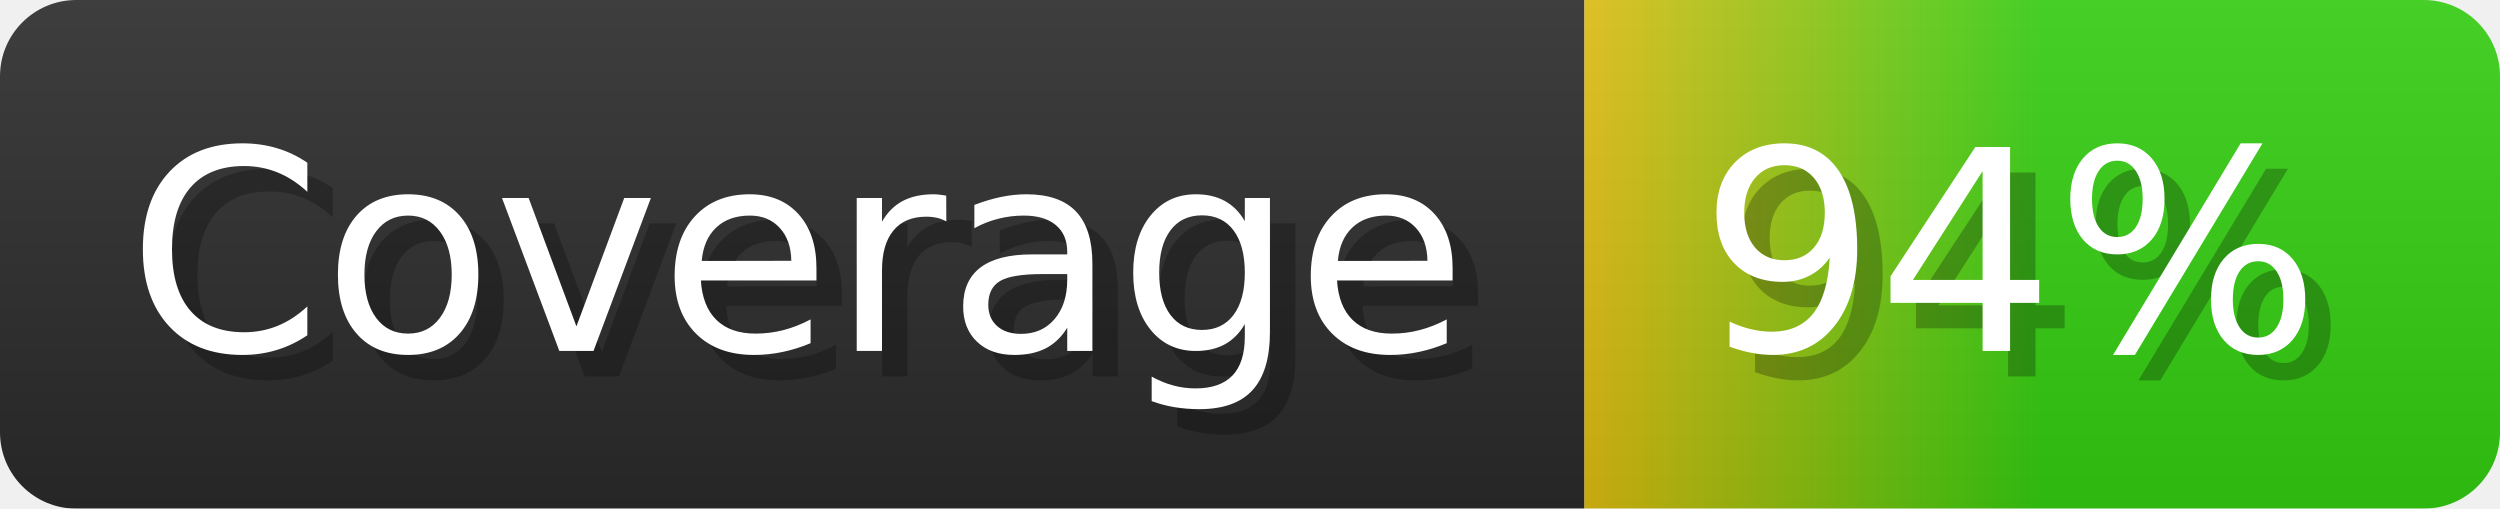
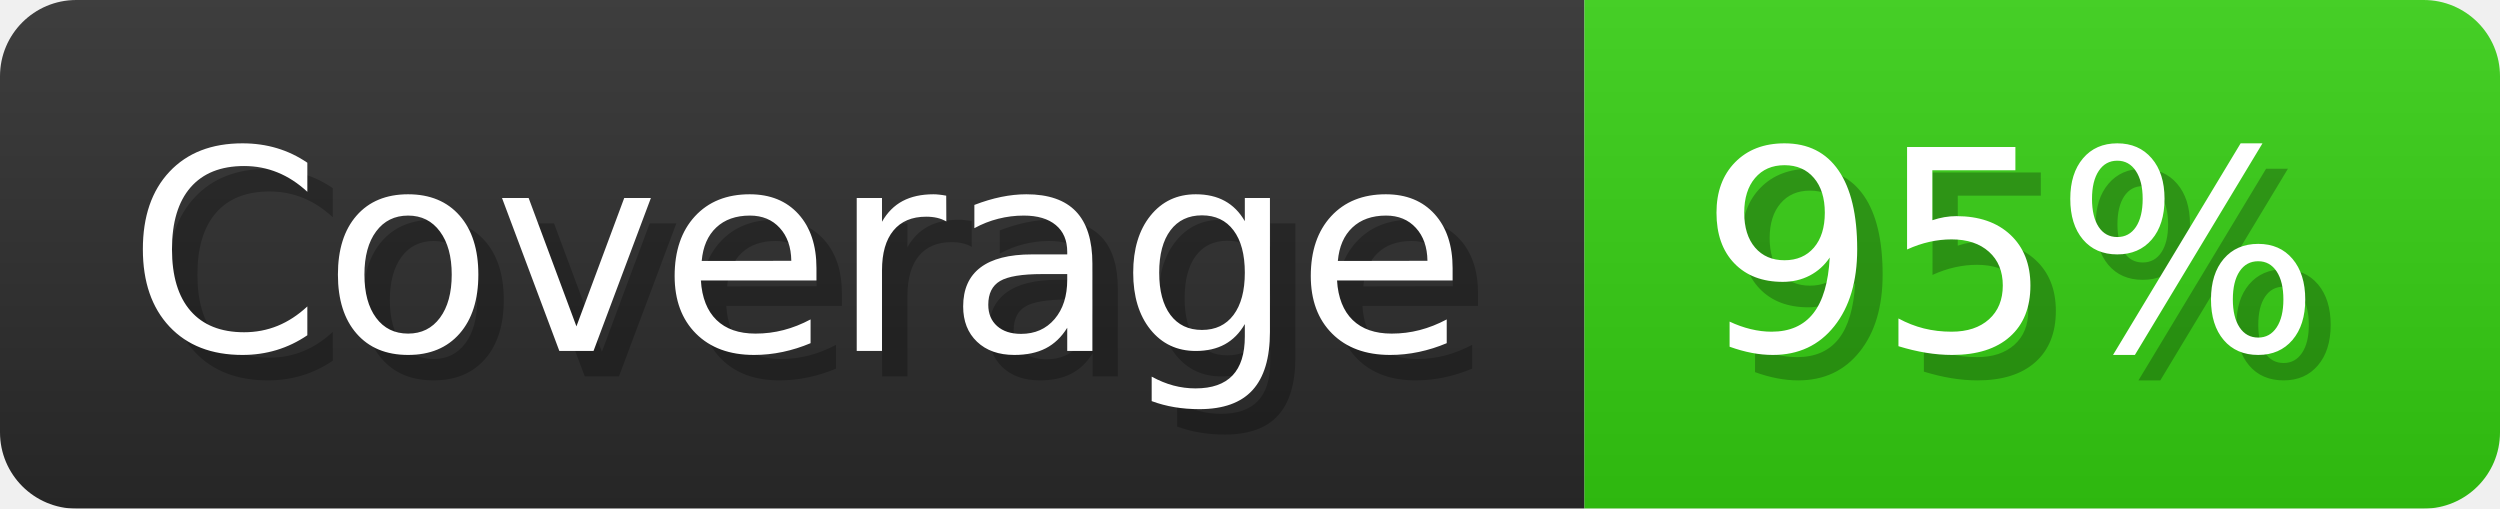
- <svg xmlns="http://www.w3.org/2000/svg" width="98.3" height="20" viewBox="0 0 983 200" role="img" aria-label="Coverage: 94%">
+ <svg xmlns="http://www.w3.org/2000/svg" width="98.3" height="20" viewBox="0 0 983 200" role="img" aria-label="Coverage: 95%">
  <linearGradient id="a" x2="0" y2="100%">
    <stop offset="0" stop-opacity=".1" stop-color="#EEE" />
    <stop offset="1" stop-opacity=".1" />
  </linearGradient>
  <mask id="m">
    <rect width="983" height="200" rx="30" fill="#FFF" />
  </mask>
  <g mask="url(#m)">
    <rect width="623" height="200" fill="#2A2A2A" />
    <rect width="360" height="200" fill="url(#x)" x="623" />
    <rect width="983" height="200" fill="url(#a)" />
  </g>
  <g aria-hidden="true" fill="#fff" text-anchor="start" font-family="Verdana,DejaVu Sans,sans-serif" font-size="110">
    <text x="60" y="148" textLength="523" fill="#000" opacity="0.25">Coverage</text>
    <text x="50" y="138" textLength="523">Coverage</text>
-     <text x="678" y="148" textLength="260" fill="#000" opacity="0.25">94%</text>
-     <text x="668" y="138" textLength="260">94%</text>
+     <text x="678" y="148" textLength="260" fill="#000" opacity="0.25">95%</text>
+     <text x="668" y="138" textLength="260">95%</text>
  </g>
  <linearGradient id="x" x1="0%" y1="0%" x2="100%" y2="0%">
-     <stop offset="0%" style="stop-color:#DB1" />
+     <stop offset="0%" style="stop-color:#3C1" />
    <stop offset="50%" style="stop-color:#3C1" />
    <stop offset="100%" style="stop-color:#3C1" />
  </linearGradient>
</svg>
